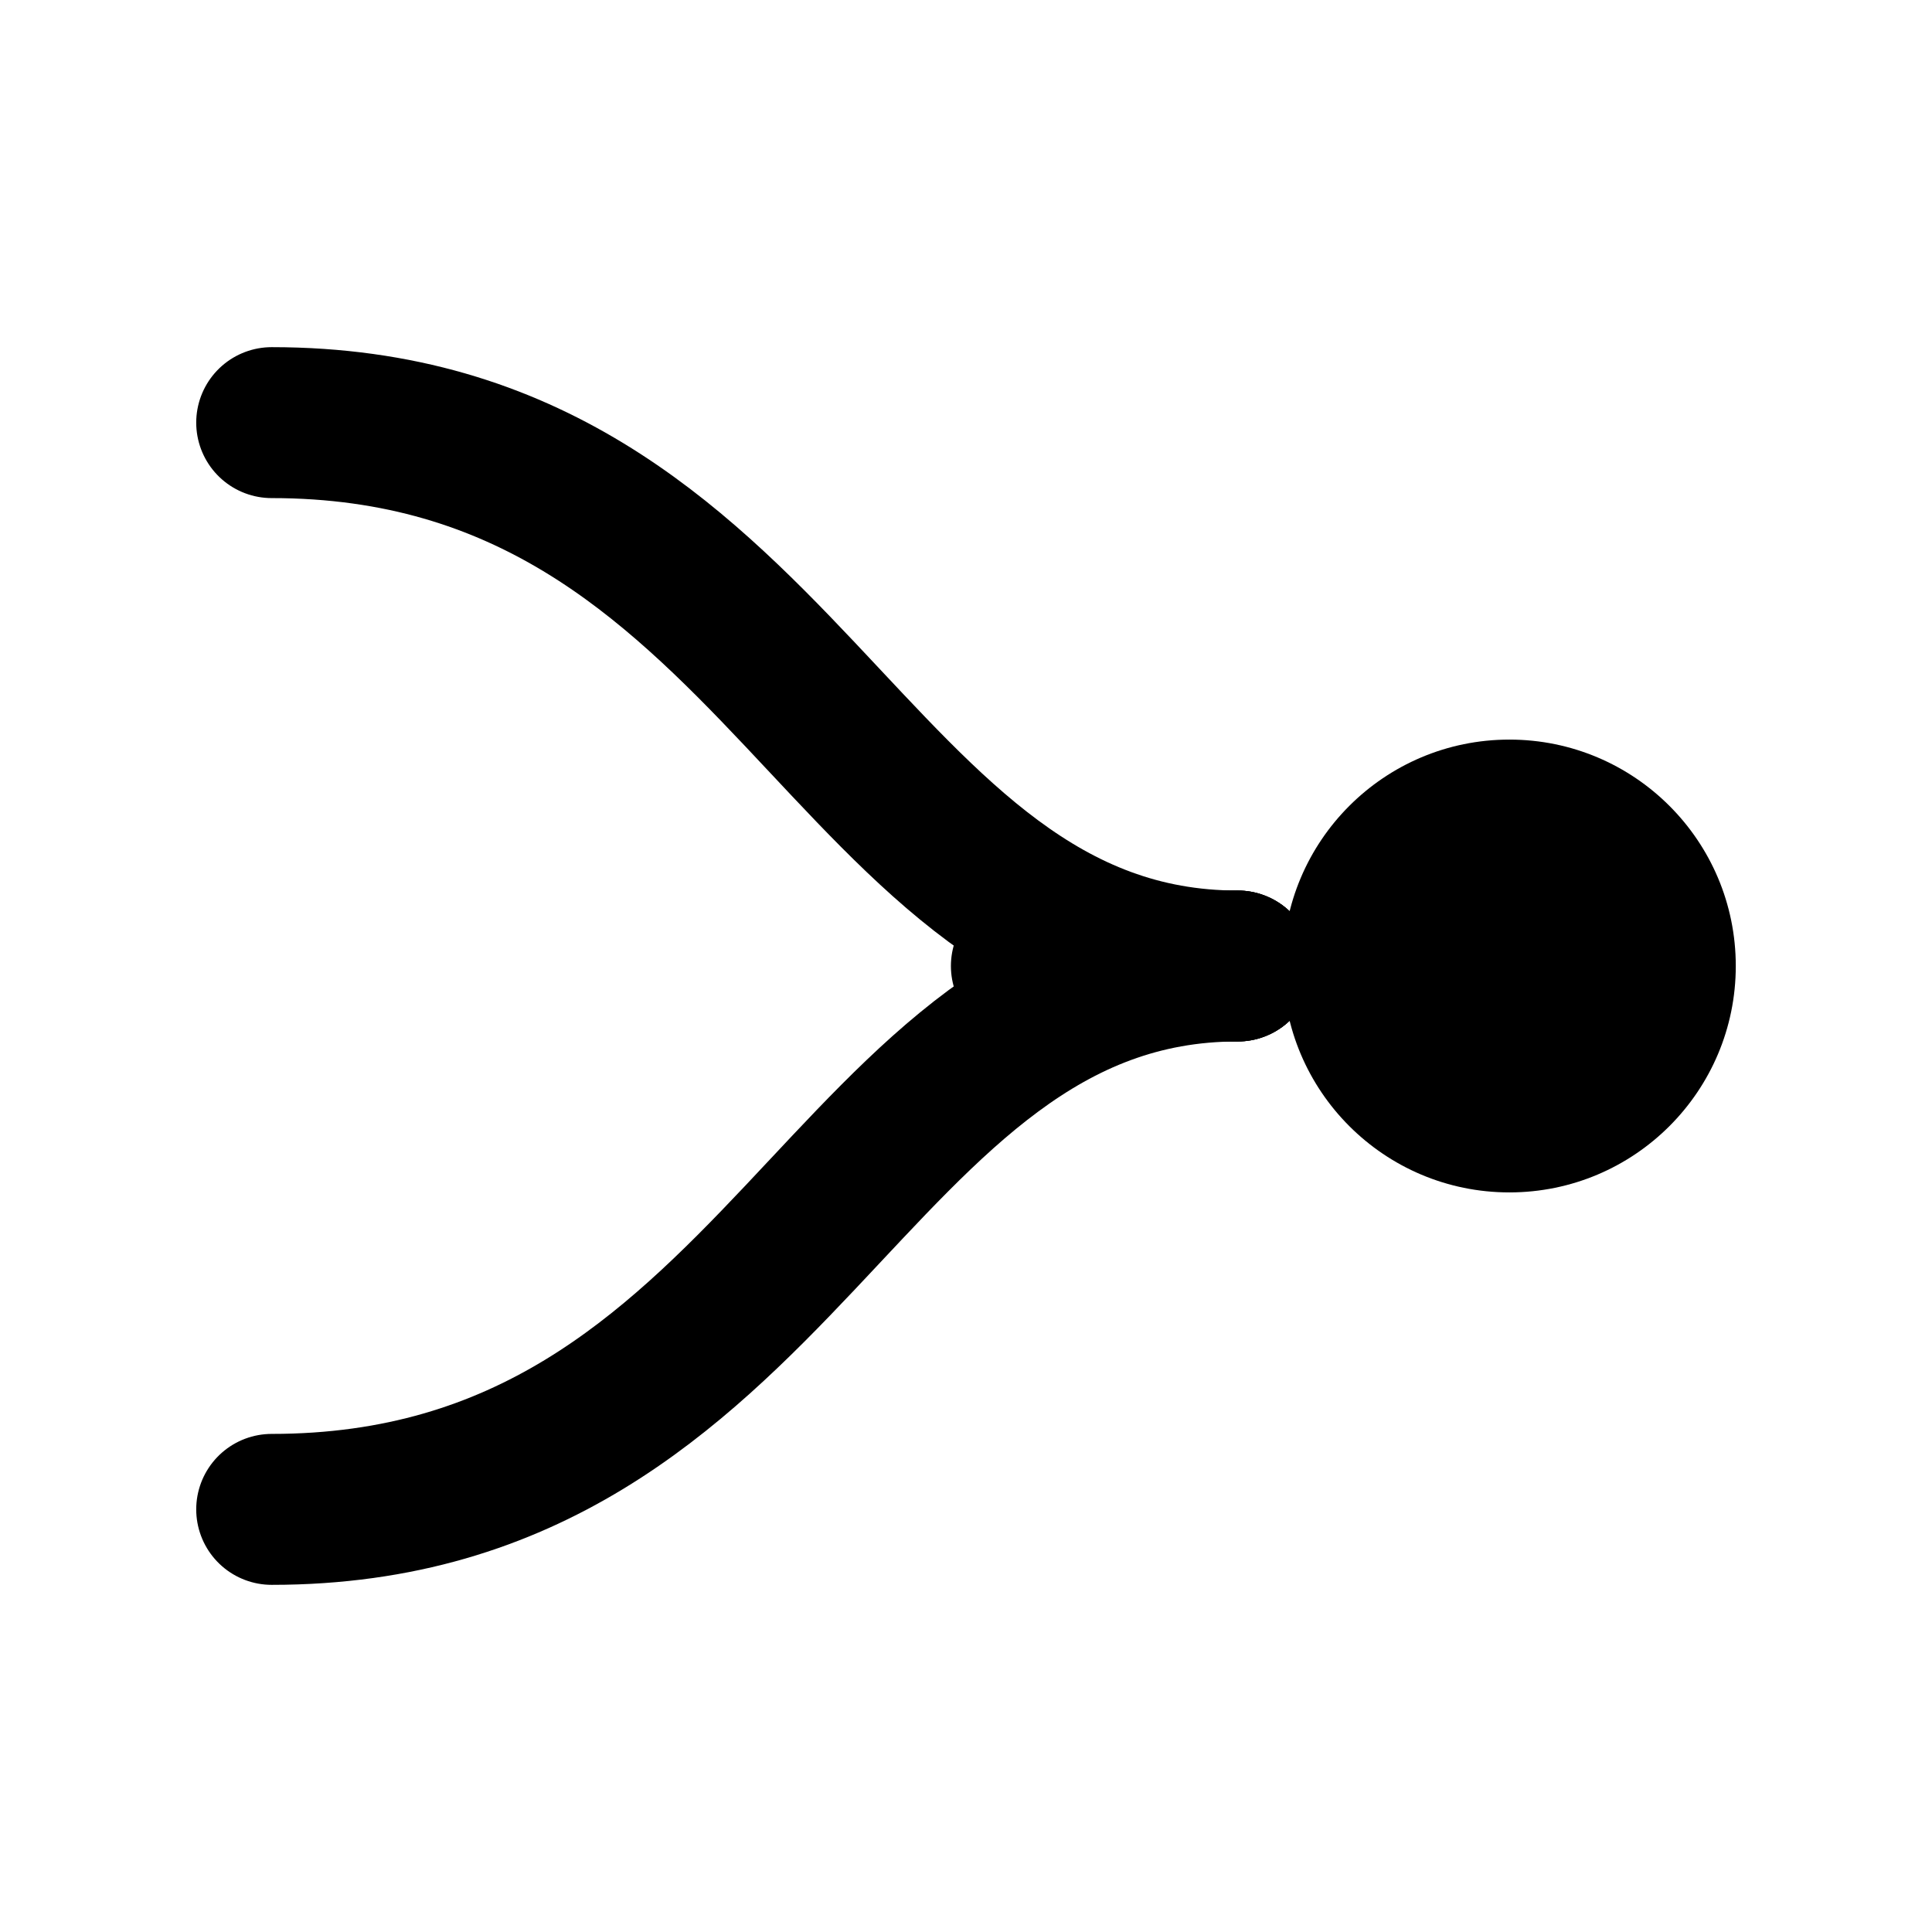
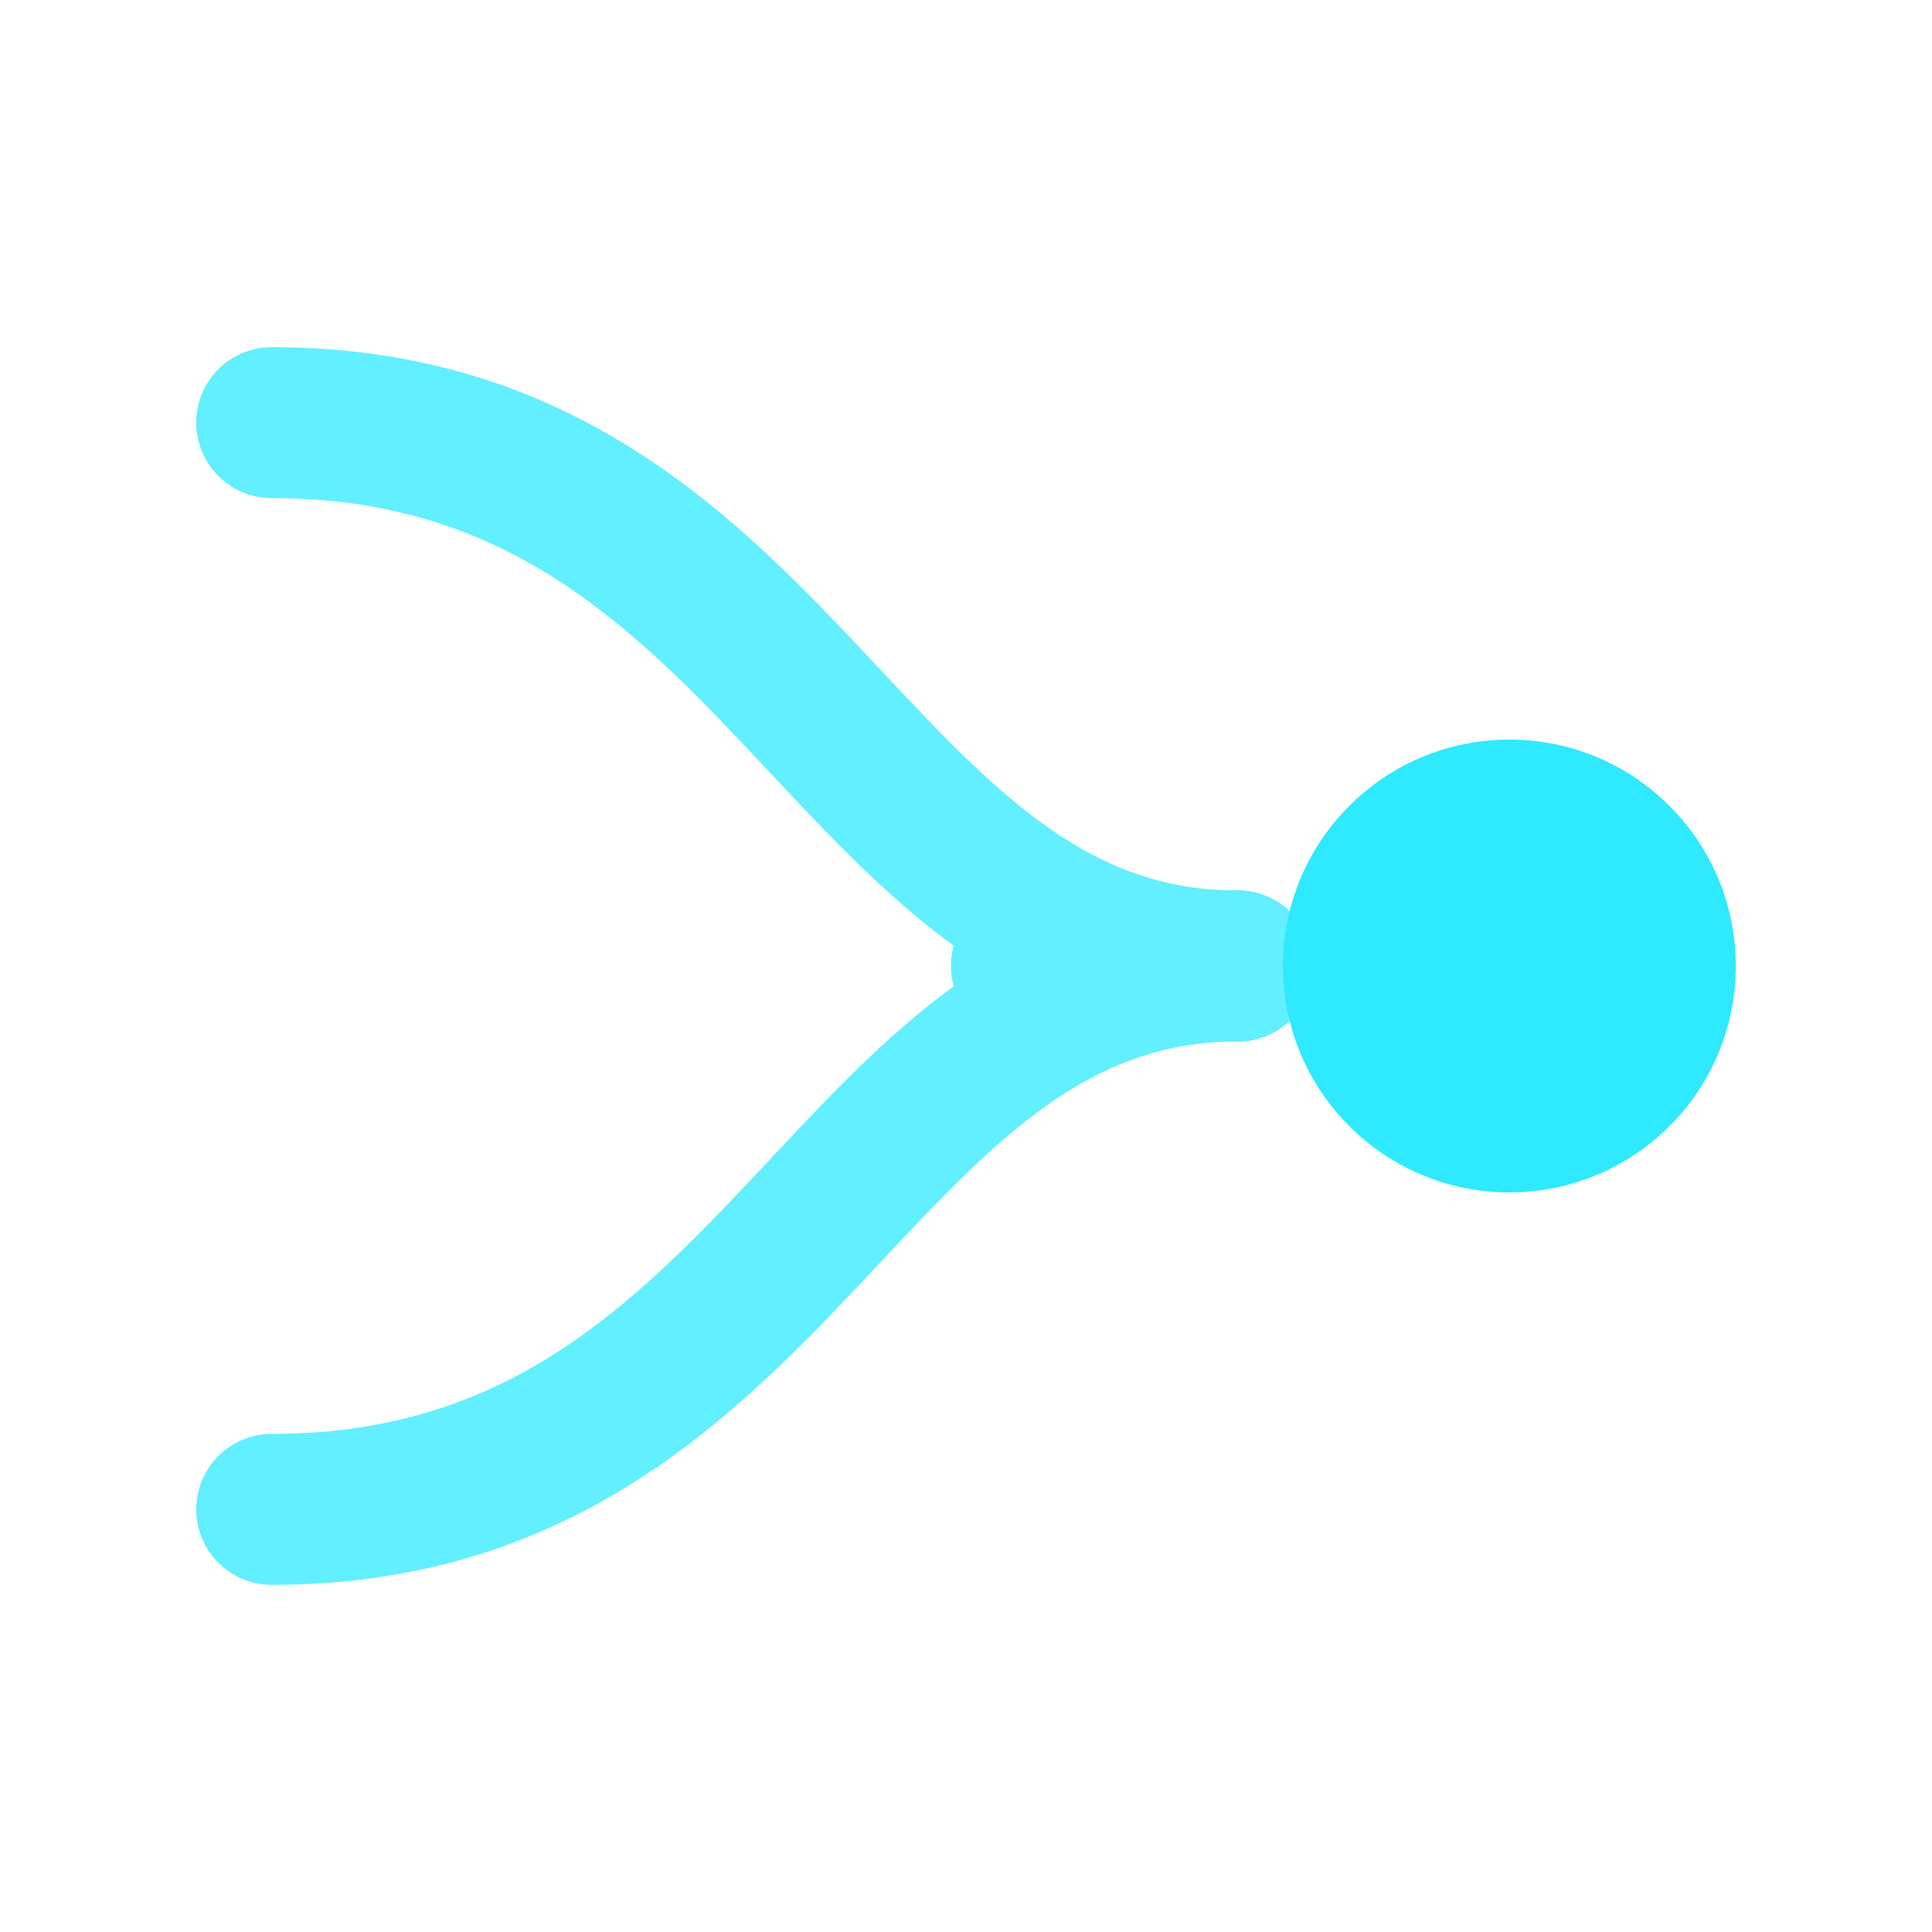
<svg xmlns="http://www.w3.org/2000/svg" viewBox="0 0 64 64" width="64" height="64" role="img" aria-label="Legios">
-   <g fill="none" stroke="currentColor" stroke-linecap="round">
+   <g fill="none" stroke="#2EE9FF" stroke-linecap="round" opacity=".75">
    <path d="M9 14 C26 14 28 32 41 32" stroke-width="5" />
    <path d="M9 50 C26 50 28 32 41 32" stroke-width="5" />
    <path d="M34 32 H41" stroke-width="5" />
  </g>
-   <circle cx="50" cy="32" r="7.5" fill="currentColor" />
+   <circle cx="50" cy="32" r="7.5" fill="#2EE9FF" />
</svg>
